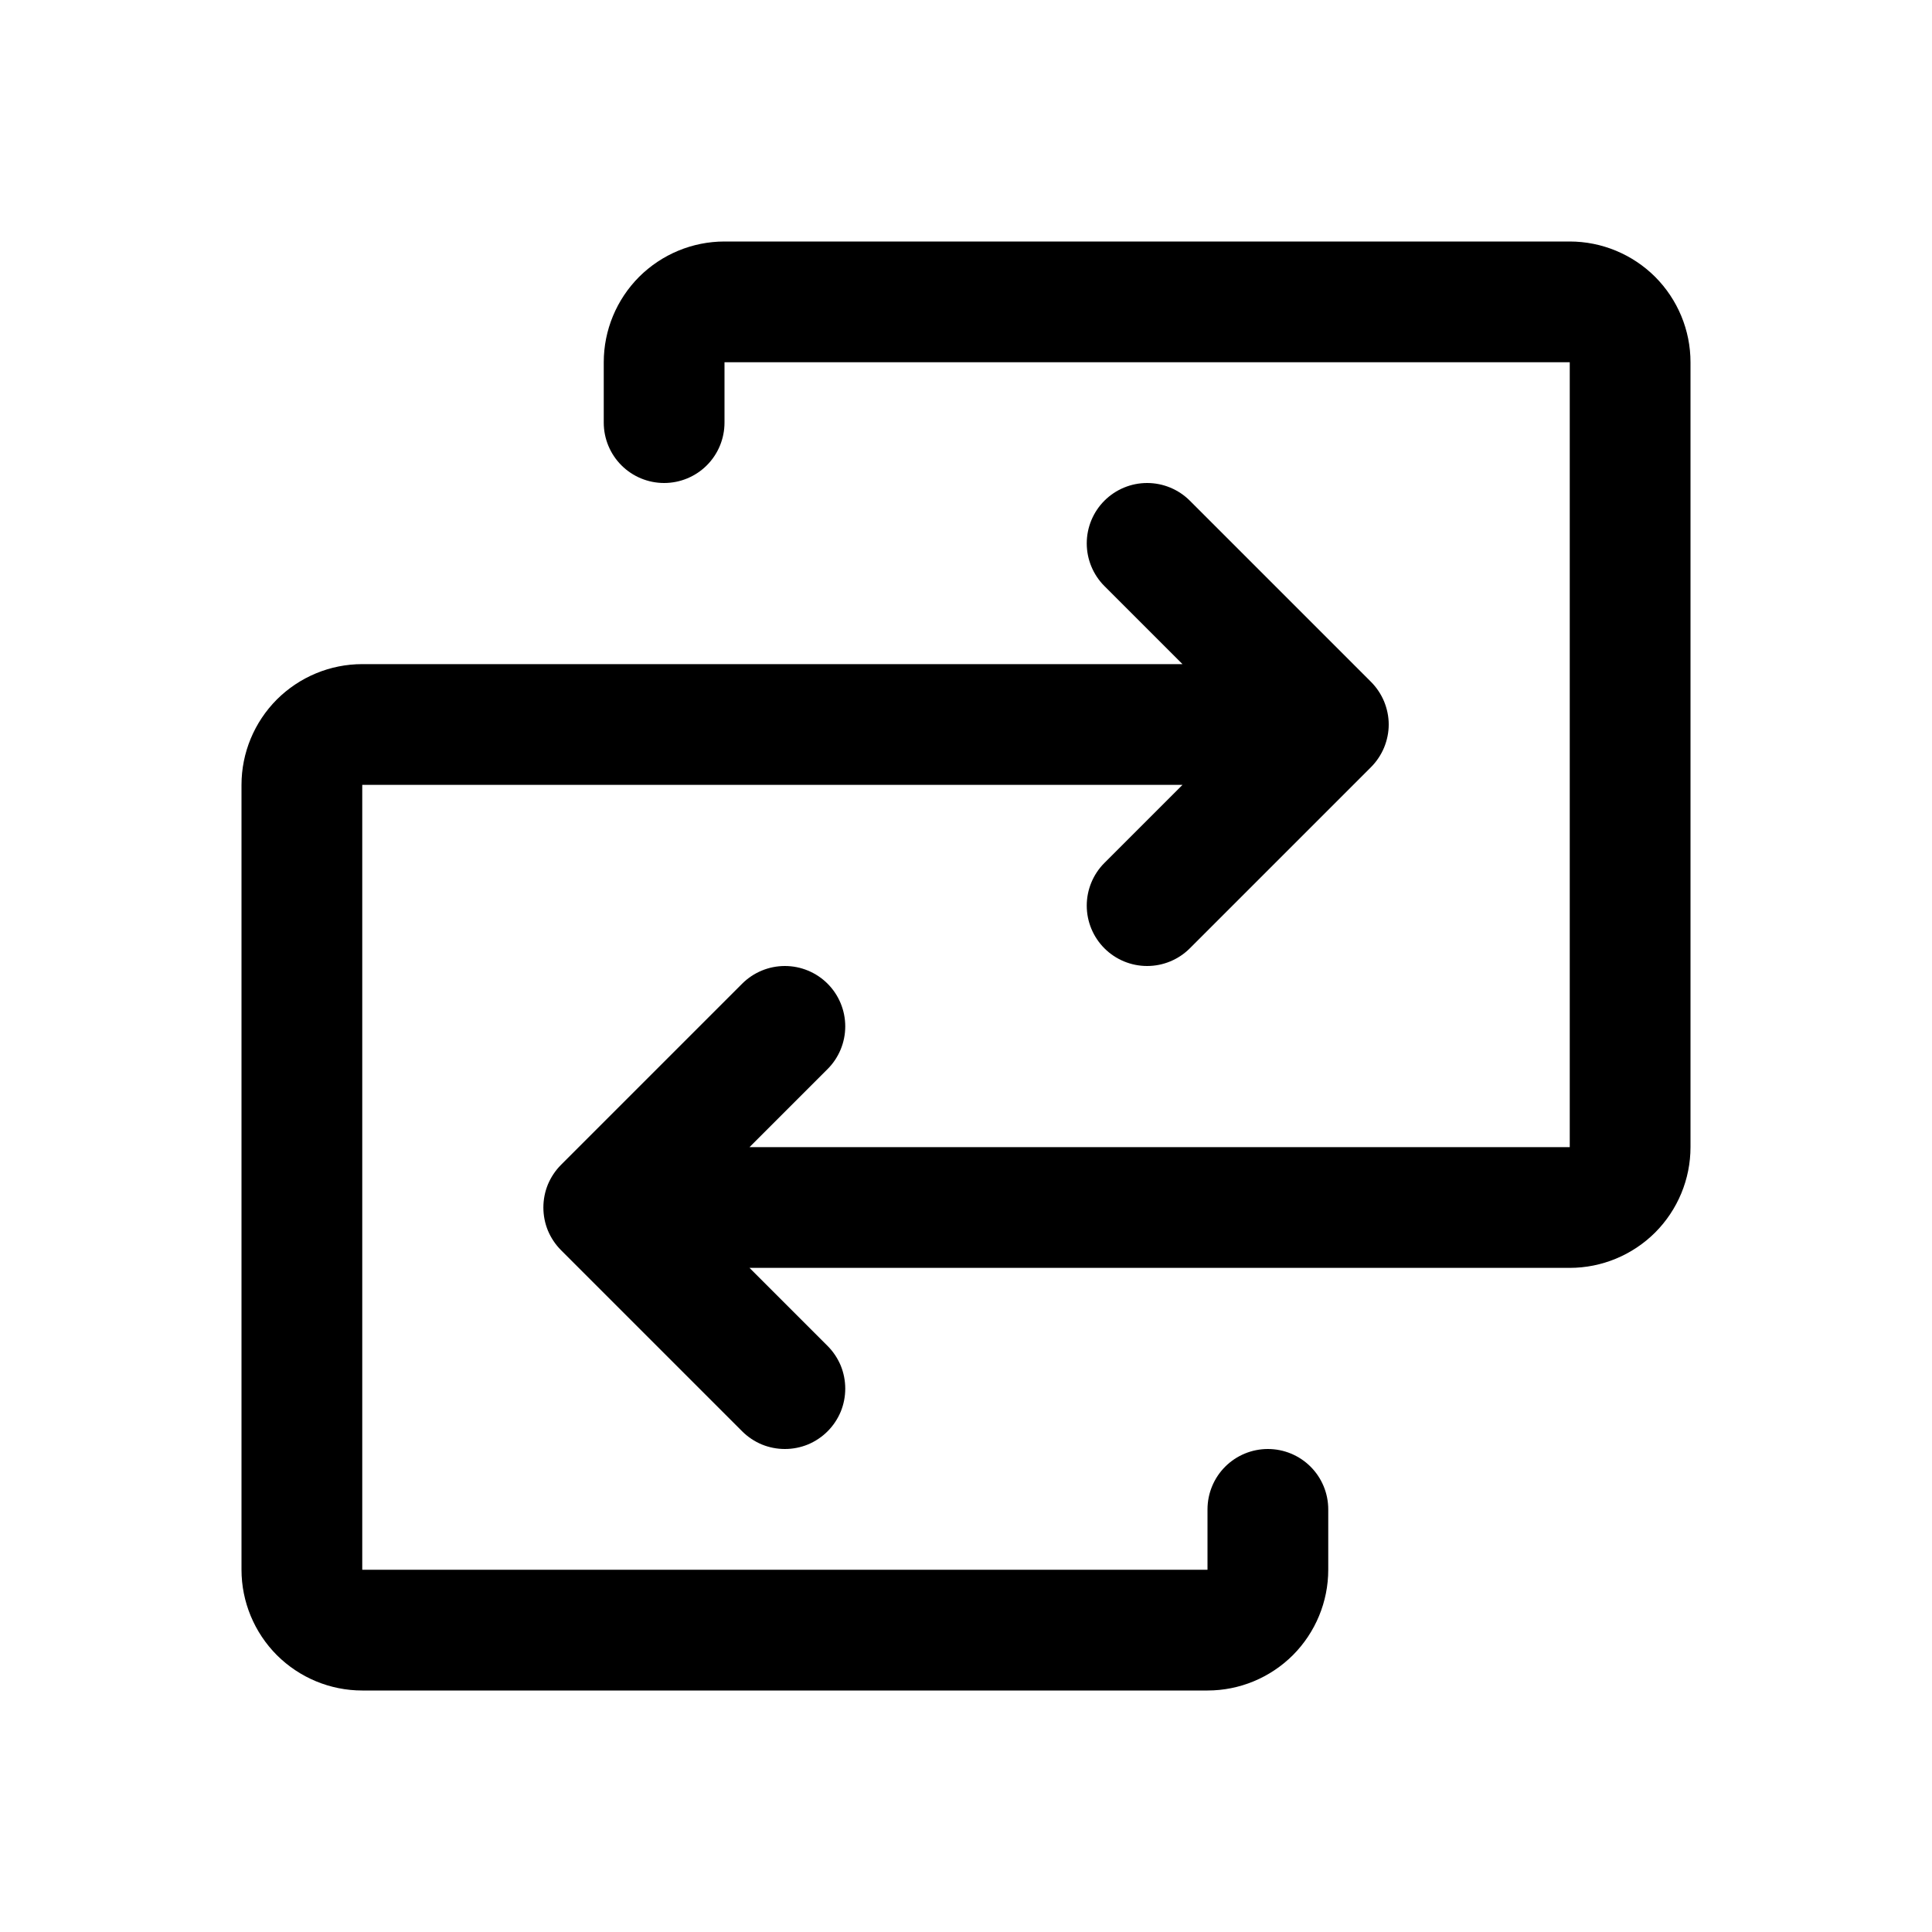
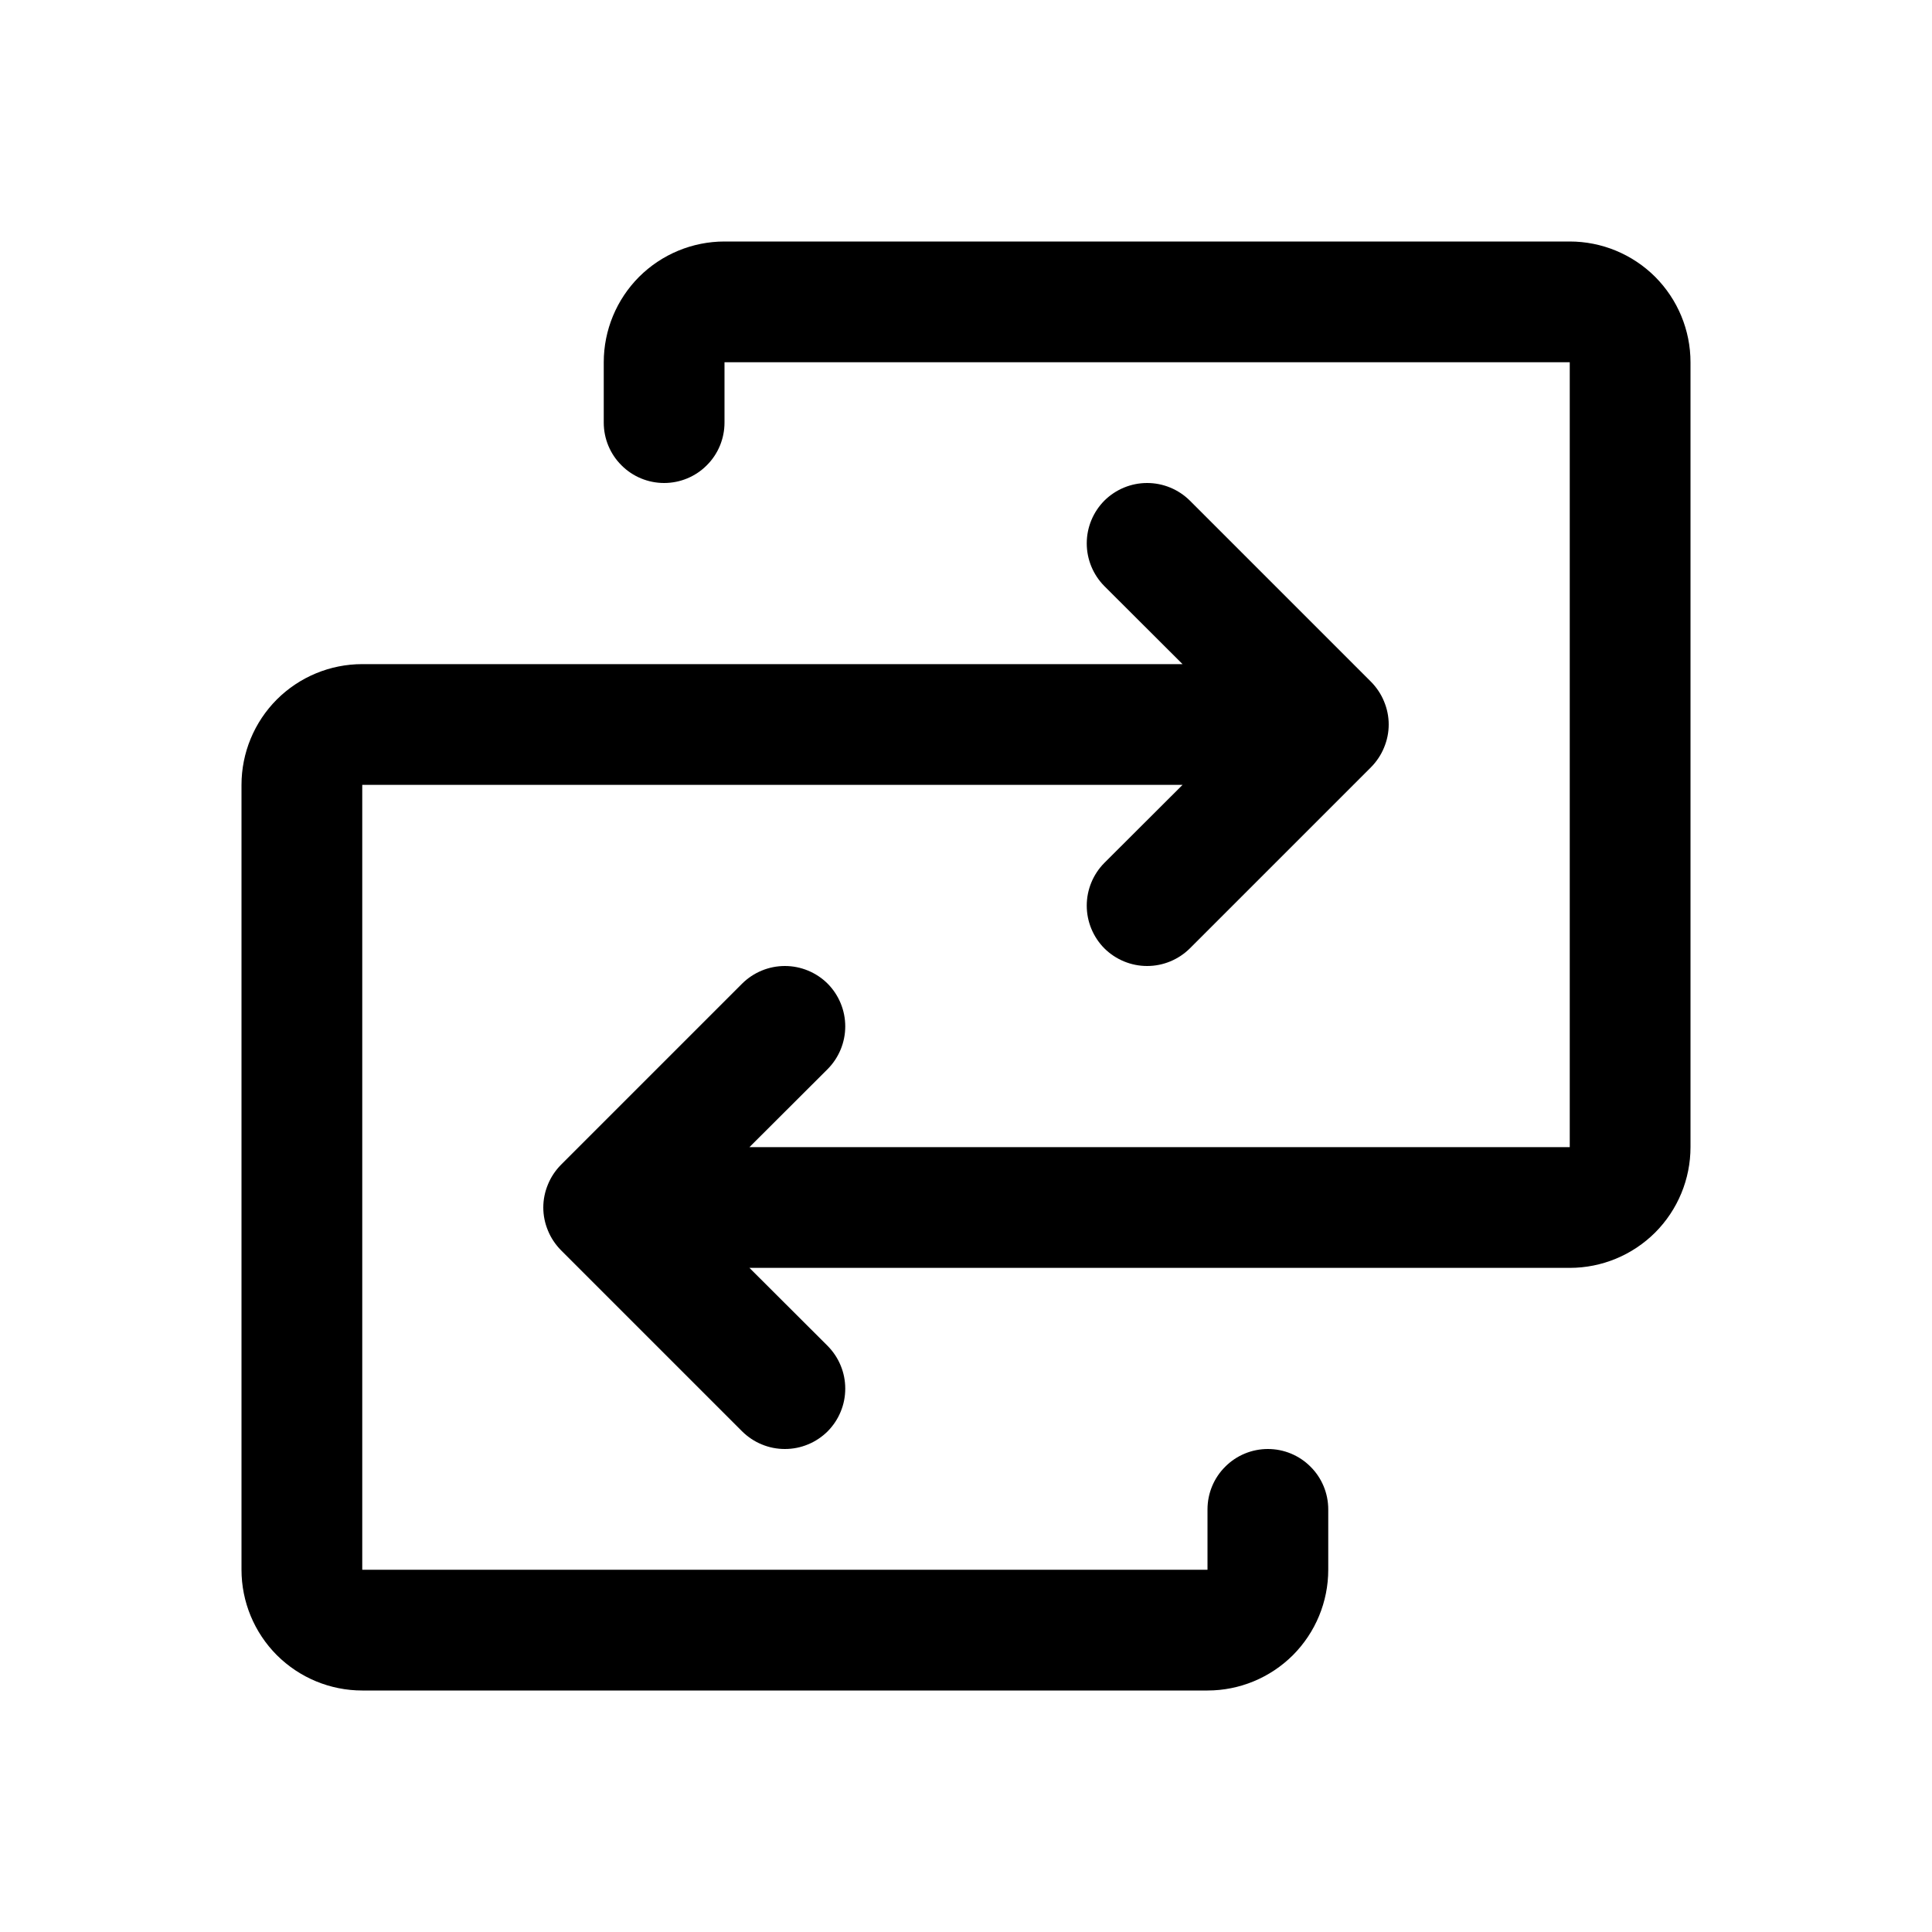
- <svg xmlns="http://www.w3.org/2000/svg" width="20" height="20" viewBox="0 0 20 20" fill="none">
-   <path d="M17.5 3.75V11.875C17.5 12.207 17.368 12.524 17.134 12.759C16.899 12.993 16.581 13.125 16.25 13.125H7.759L8.567 13.933C8.625 13.991 8.671 14.06 8.703 14.136C8.734 14.212 8.75 14.293 8.75 14.375C8.75 14.457 8.734 14.538 8.703 14.614C8.671 14.69 8.625 14.759 8.567 14.817C8.509 14.875 8.44 14.921 8.364 14.953C8.288 14.984 8.207 15 8.125 15C8.043 15 7.962 14.984 7.886 14.953C7.81 14.921 7.741 14.875 7.683 14.817L5.808 12.942C5.75 12.884 5.704 12.815 5.672 12.739C5.641 12.664 5.625 12.582 5.625 12.5C5.625 12.418 5.641 12.336 5.672 12.261C5.704 12.185 5.75 12.116 5.808 12.058L7.683 10.183C7.8 10.066 7.959 10 8.125 10C8.291 10 8.45 10.066 8.567 10.183C8.684 10.3 8.75 10.459 8.75 10.625C8.75 10.791 8.684 10.95 8.567 11.067L7.759 11.875H16.25V3.75H7.5V4.375C7.5 4.541 7.434 4.7 7.317 4.817C7.2 4.934 7.041 5 6.875 5C6.709 5 6.55 4.934 6.433 4.817C6.316 4.7 6.25 4.541 6.25 4.375V3.75C6.25 3.418 6.382 3.101 6.616 2.866C6.851 2.632 7.168 2.5 7.5 2.5H16.25C16.581 2.5 16.899 2.632 17.134 2.866C17.368 3.101 17.5 3.418 17.5 3.75ZM13.125 15C12.959 15 12.8 15.066 12.683 15.183C12.566 15.3 12.5 15.459 12.5 15.625V16.25H3.75V8.125H12.241L11.433 8.933C11.316 9.05 11.25 9.209 11.25 9.375C11.25 9.541 11.316 9.7 11.433 9.817C11.55 9.934 11.709 10 11.875 10C12.041 10 12.2 9.934 12.317 9.817L14.192 7.942C14.25 7.884 14.296 7.815 14.328 7.739C14.359 7.663 14.376 7.582 14.376 7.5C14.376 7.418 14.359 7.337 14.328 7.261C14.296 7.185 14.25 7.116 14.192 7.058L12.317 5.183C12.2 5.066 12.041 5 11.875 5C11.709 5 11.55 5.066 11.433 5.183C11.316 5.3 11.25 5.459 11.25 5.625C11.25 5.791 11.316 5.95 11.433 6.067L12.241 6.875H3.75C3.418 6.875 3.101 7.007 2.866 7.241C2.632 7.476 2.5 7.793 2.5 8.125V16.25C2.5 16.581 2.632 16.899 2.866 17.134C3.101 17.368 3.418 17.5 3.75 17.5H12.5C12.832 17.5 13.149 17.368 13.384 17.134C13.618 16.899 13.75 16.581 13.75 16.25V15.625C13.75 15.459 13.684 15.3 13.567 15.183C13.45 15.066 13.291 15 13.125 15Z" fill="currentColor" />
+ <svg xmlns="http://www.w3.org/2000/svg" width="24" height="24" viewBox="0 0 24 24" fill="none">
+   <path d="M21 4.5V14.25C21 14.648 20.842 15.029 20.561 15.311C20.279 15.592 19.898 15.75 19.5 15.75H9.31L10.281 16.719C10.35 16.789 10.406 16.872 10.443 16.963C10.481 17.054 10.5 17.151 10.5 17.25C10.5 17.349 10.481 17.446 10.443 17.537C10.406 17.628 10.35 17.711 10.281 17.781C10.211 17.85 10.128 17.906 10.037 17.943C9.946 17.981 9.849 18 9.75 18C9.651 18 9.554 17.981 9.463 17.943C9.372 17.906 9.289 17.85 9.219 17.781L6.969 15.531C6.9 15.461 6.844 15.378 6.807 15.287C6.769 15.196 6.749 15.099 6.749 15C6.749 14.901 6.769 14.804 6.807 14.713C6.844 14.622 6.9 14.539 6.969 14.469L9.219 12.219C9.36 12.079 9.551 12 9.75 12C9.949 12 10.14 12.079 10.281 12.219C10.421 12.36 10.5 12.551 10.5 12.75C10.5 12.949 10.421 13.14 10.281 13.281L9.31 14.25H19.5V4.5H9V5.25C9 5.449 8.921 5.64 8.78 5.78C8.64 5.921 8.449 6 8.25 6C8.051 6 7.86 5.921 7.72 5.78C7.579 5.64 7.5 5.449 7.5 5.25V4.5C7.5 4.102 7.658 3.721 7.939 3.439C8.221 3.158 8.602 3 9 3H19.5C19.898 3 20.279 3.158 20.561 3.439C20.842 3.721 21 4.102 21 4.5ZM15.75 18C15.551 18 15.36 18.079 15.22 18.22C15.079 18.36 15 18.551 15 18.75V19.5H4.5V9.75H14.69L13.719 10.719C13.579 10.86 13.5 11.051 13.5 11.25C13.5 11.449 13.579 11.64 13.719 11.781C13.86 11.921 14.051 12 14.25 12C14.449 12 14.64 11.921 14.781 11.781L17.031 9.531C17.1 9.461 17.156 9.378 17.193 9.287C17.231 9.196 17.251 9.099 17.251 9C17.251 8.901 17.231 8.804 17.193 8.713C17.156 8.622 17.1 8.539 17.031 8.469L14.781 6.219C14.64 6.079 14.449 6 14.25 6C14.051 6 13.86 6.079 13.719 6.219C13.579 6.36 13.5 6.551 13.5 6.75C13.5 6.949 13.579 7.14 13.719 7.281L14.69 8.25H4.5C4.102 8.25 3.721 8.408 3.439 8.689C3.158 8.971 3 9.352 3 9.75V19.5C3 19.898 3.158 20.279 3.439 20.561C3.721 20.842 4.102 21 4.5 21H15C15.398 21 15.779 20.842 16.061 20.561C16.342 20.279 16.5 19.898 16.5 19.5V18.75C16.5 18.551 16.421 18.36 16.28 18.22C16.14 18.079 15.949 18 15.75 18Z" fill="currentColor" />
</svg>
